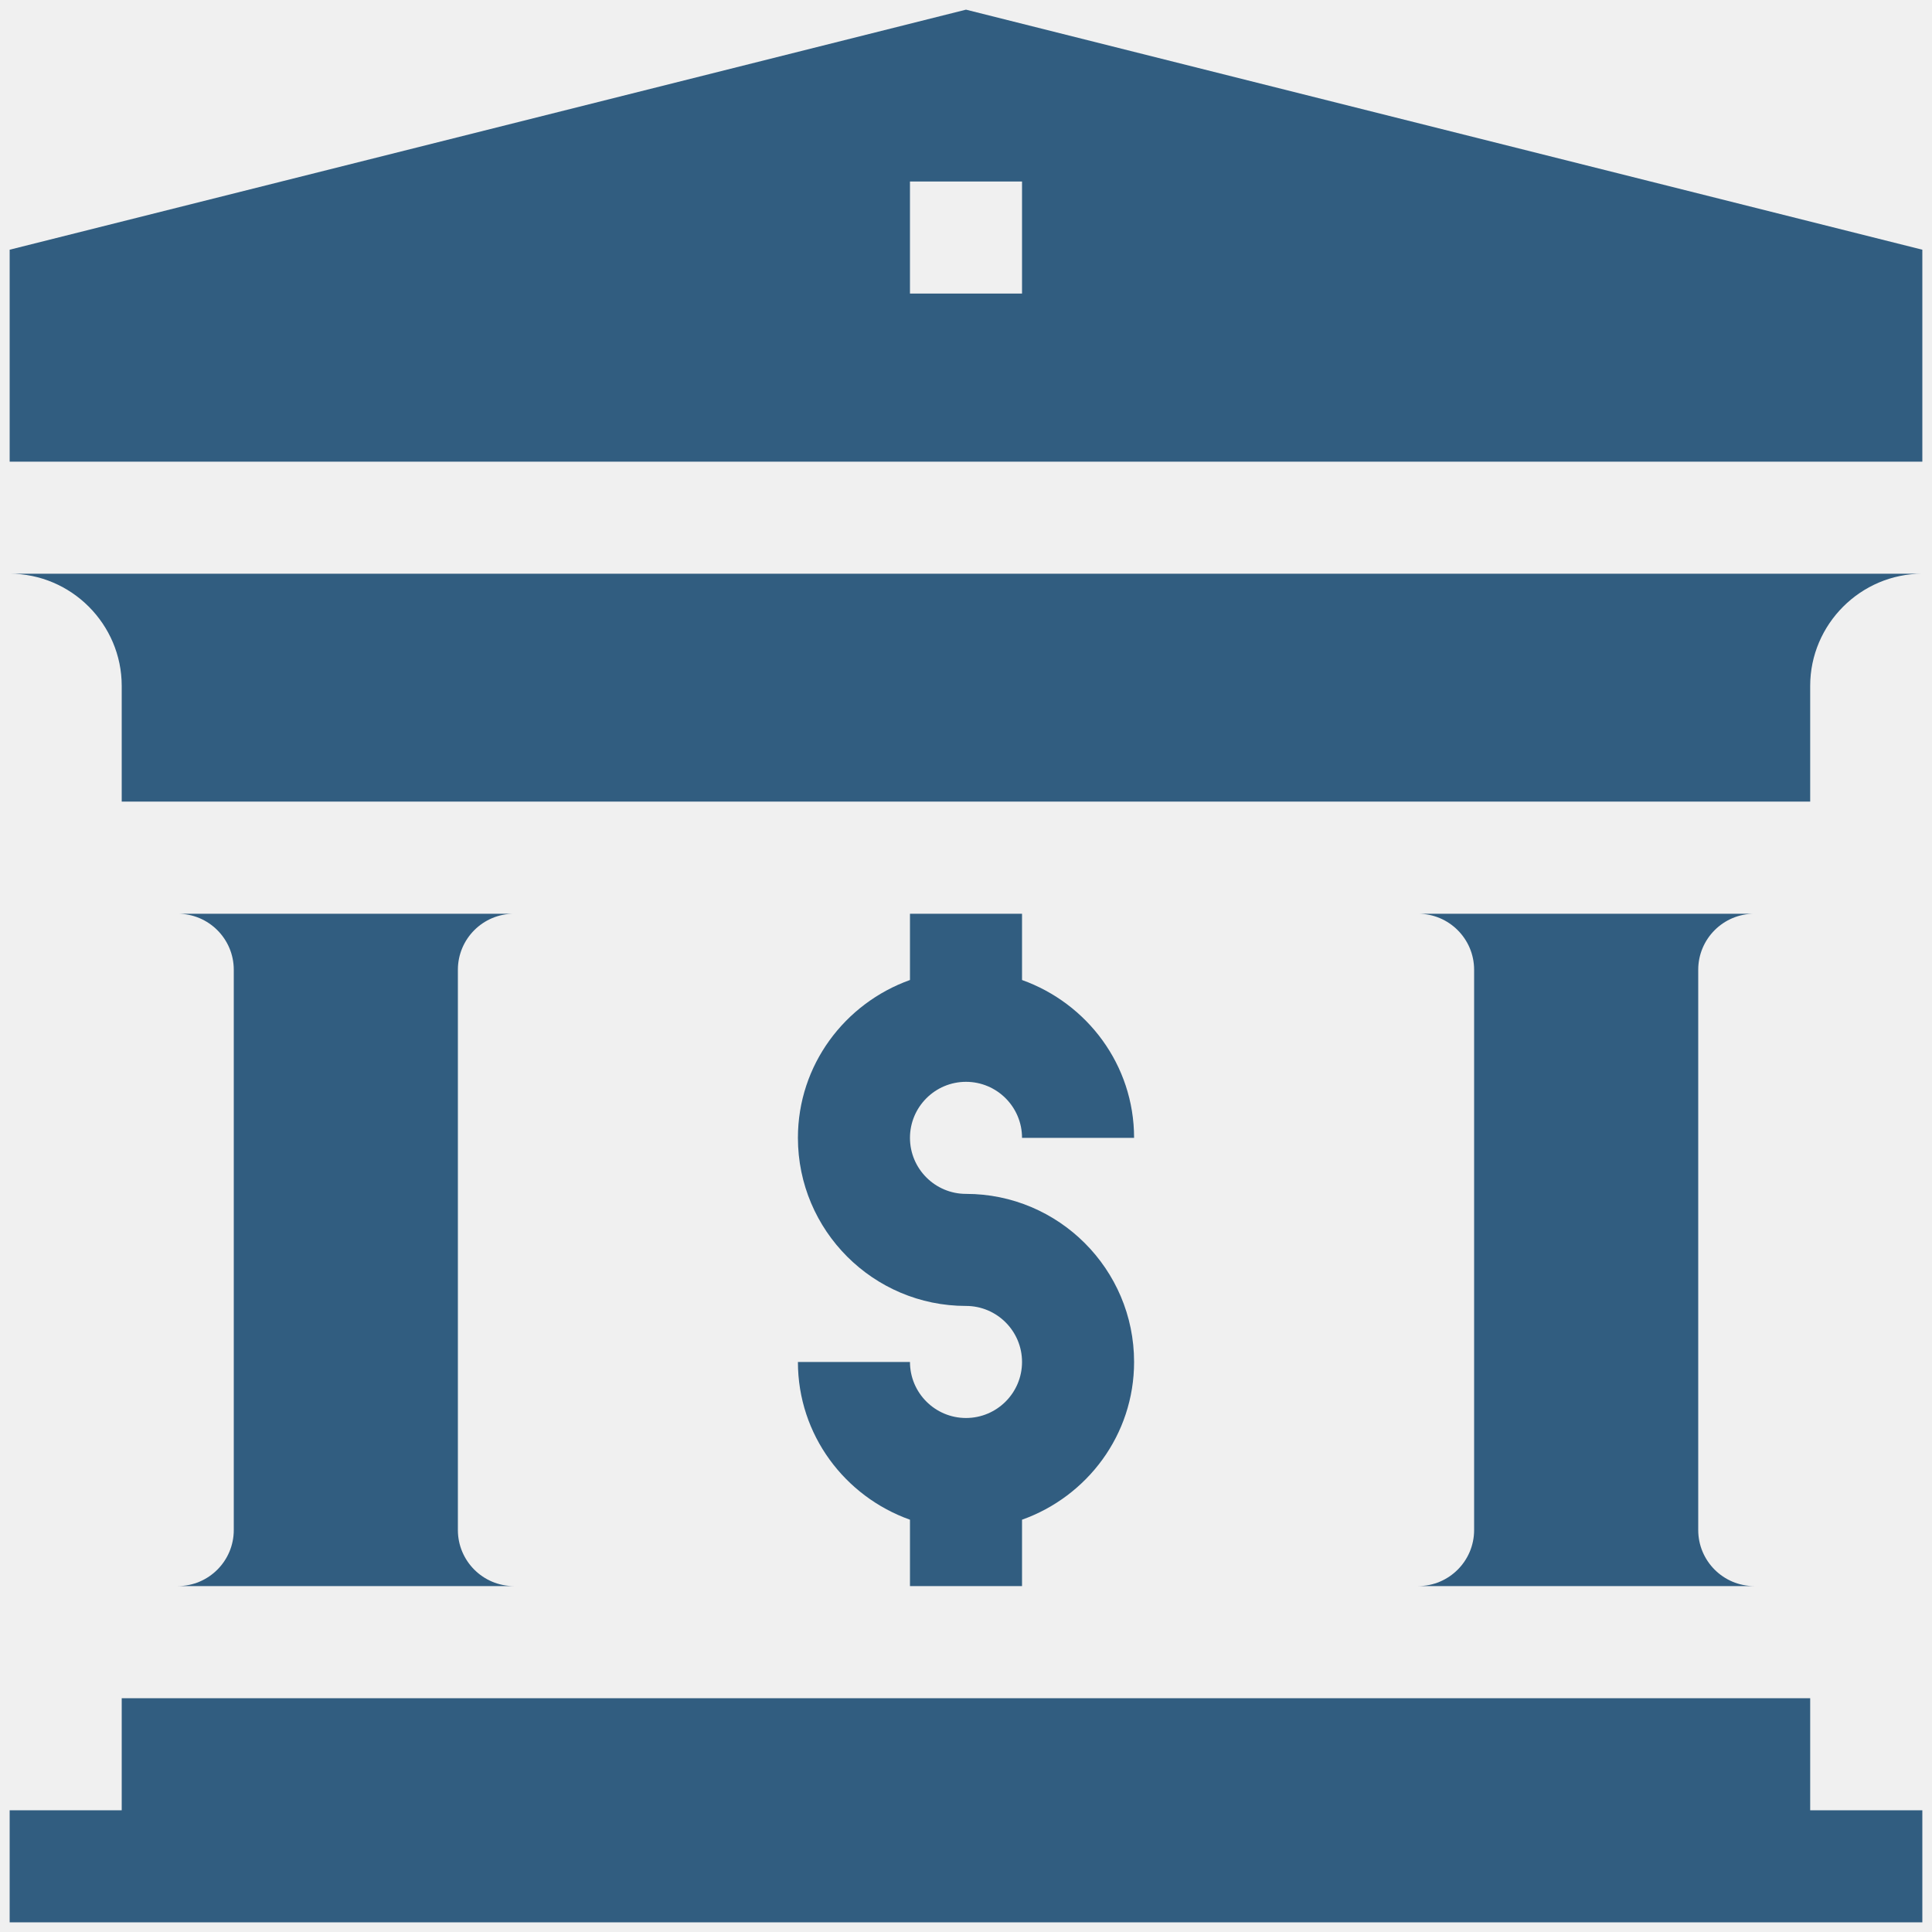
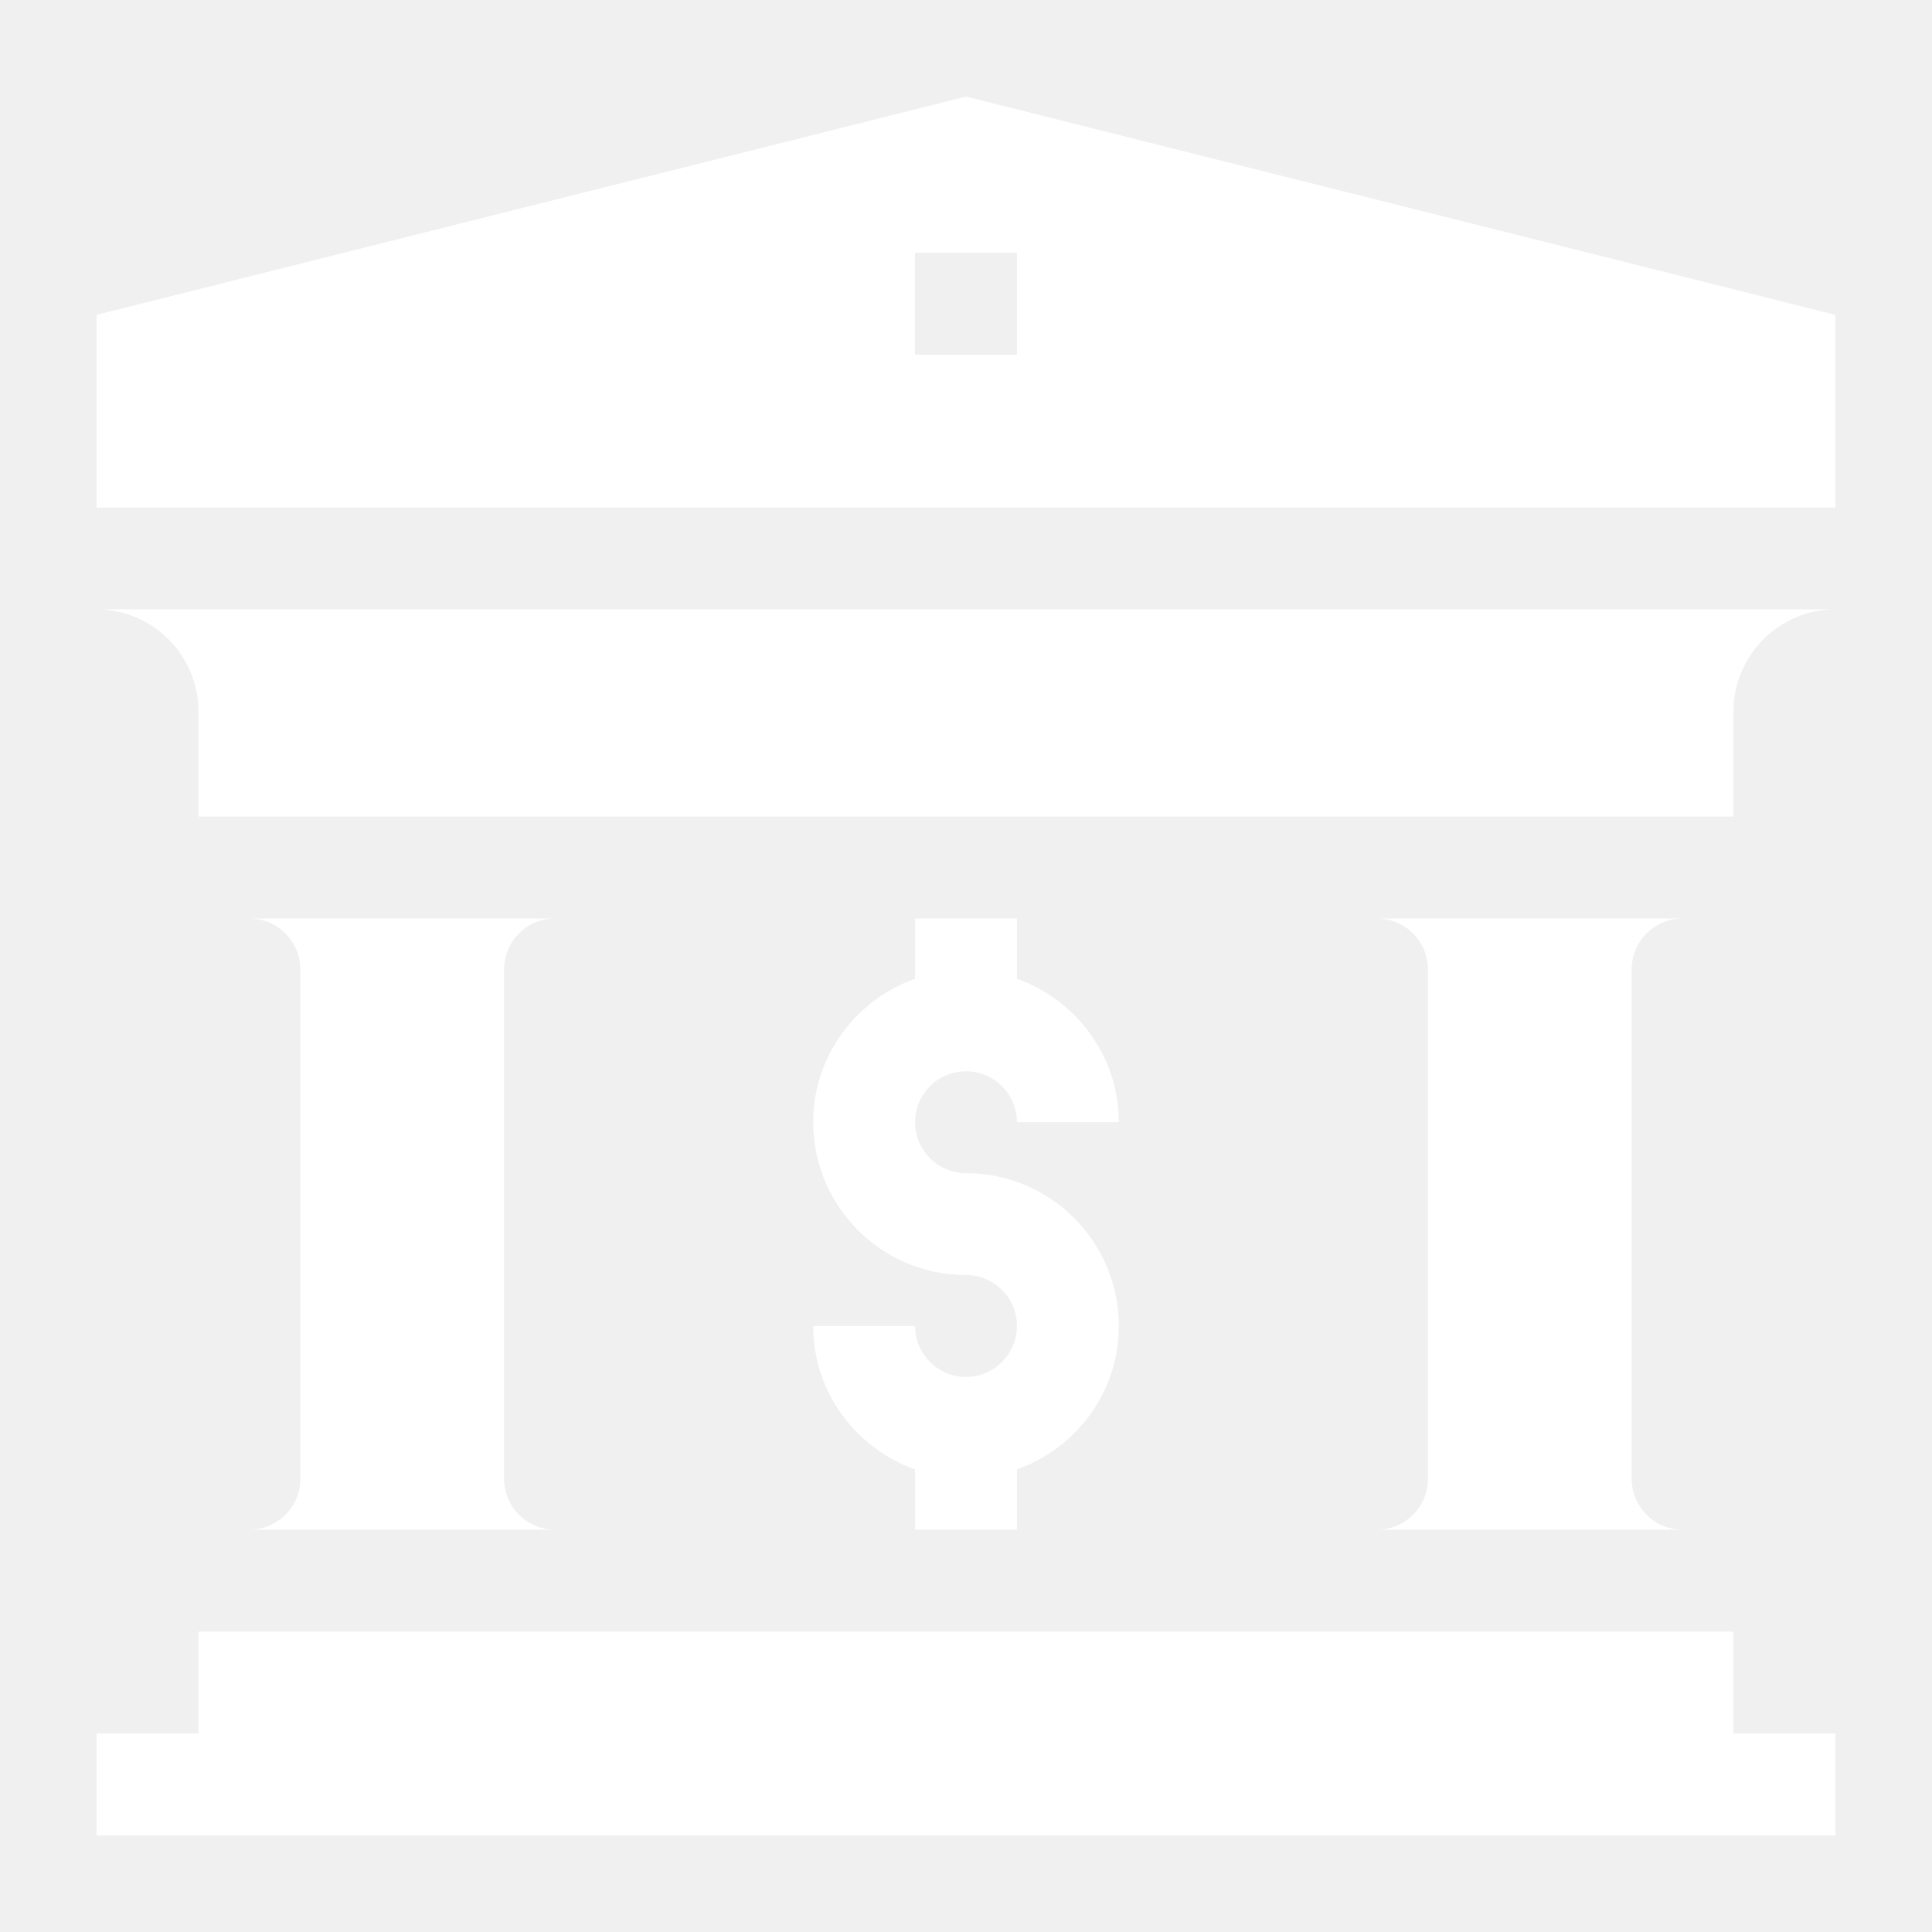
- <svg xmlns="http://www.w3.org/2000/svg" width="20" height="20" viewBox="0 0 20 20" fill="none">
-   <path d="M1.26 7.1V8.298H18.739V7.1C18.739 6.462 19.262 5.939 19.9 5.939H0.1C0.738 5.939 1.26 6.462 1.26 7.1Z" fill="#315D80" />
-   <path d="M1.84 16.419H5.32C5 16.419 4.74 16.159 4.74 15.839V10.039C4.74 9.719 5 9.459 5.32 9.459H1.84C2.16 9.459 2.42 9.719 2.42 10.039V15.839C2.42 16.159 2.16 16.419 1.84 16.419Z" fill="#315D80" />
-   <path d="M18.739 17.58H1.26V18.74H0.1V19.9H19.9V18.74H18.739V17.58Z" fill="#315D80" />
-   <path d="M14.68 16.419H18.16C17.84 16.419 17.58 16.159 17.58 15.839V10.039C17.58 9.719 17.84 9.459 18.16 9.459H14.68C15 9.459 15.26 9.719 15.26 10.039V15.839C15.26 16.159 15 16.419 14.68 16.419Z" fill="#315D80" />
-   <path d="M10 14.679C9.68 14.679 9.42 14.419 9.42 14.099H8.26C8.26 14.854 8.746 15.492 9.42 15.732V16.419H10.58V15.732C11.254 15.492 11.74 14.854 11.74 14.099C11.74 13.139 10.96 12.359 10 12.359C9.68 12.359 9.42 12.099 9.42 11.779C9.42 11.459 9.68 11.199 10 11.199C10.32 11.199 10.58 11.459 10.58 11.779H11.74C11.74 11.024 11.254 10.386 10.58 10.145V9.459H9.42V10.145C8.746 10.386 8.26 11.024 8.26 11.779C8.26 12.738 9.04 13.519 10 13.519C10.32 13.519 10.58 13.779 10.58 14.099C10.58 14.419 10.32 14.679 10 14.679Z" fill="#315D80" />
-   <path d="M0.1 2.585V4.779H19.9V2.585L10 0.1L0.1 2.585ZM10.58 3.039H9.42V1.879H10.58V3.039Z" fill="#315D80" />
+ <svg xmlns="http://www.w3.org/2000/svg" width="22" height="22" viewBox="0 0 22 22" fill="none">
+   <path d="M2.26 8.1V9.298H19.739V8.1C19.739 7.462 20.262 6.939 20.9 6.939H1.1C1.738 6.939 2.26 7.462 2.26 8.1Z" fill="white" />
+   <path d="M2.84 17.419H6.32C6 17.419 5.74 17.159 5.74 16.839V11.039C5.74 10.719 6 10.459 6.32 10.459H2.84C3.16 10.459 3.42 10.719 3.42 11.039V16.839C3.42 17.159 3.16 17.419 2.84 17.419Z" fill="white" />
+   <path d="M19.739 18.58H2.26V19.74H1.1V20.9H20.9V19.74H19.739V18.58Z" fill="white" />
+   <path d="M15.68 17.419H19.16C18.84 17.419 18.58 17.159 18.58 16.839V11.039C18.58 10.719 18.84 10.459 19.16 10.459H15.68C16 10.459 16.26 10.719 16.26 11.039V16.839C16.26 17.159 16 17.419 15.68 17.419Z" fill="white" />
+   <path d="M11 15.679C10.68 15.679 10.42 15.419 10.42 15.099H9.26C9.26 15.854 9.746 16.492 10.42 16.733V17.419H11.58V16.733C12.254 16.492 12.74 15.854 12.74 15.099C12.74 14.139 11.96 13.359 11 13.359C10.68 13.359 10.42 13.099 10.42 12.779C10.42 12.459 10.68 12.199 11 12.199C11.32 12.199 11.58 12.459 11.58 12.779H12.74C12.74 12.024 12.254 11.386 11.58 11.145V10.459H10.42V11.145C9.746 11.386 9.26 12.024 9.26 12.779C9.26 13.738 10.04 14.519 11 14.519C11.32 14.519 11.58 14.779 11.58 15.099C11.58 15.419 11.32 15.679 11 15.679Z" fill="white" />
+   <path d="M1.1 3.585V5.779H20.9V3.585L11 1.1L1.1 3.585ZM11.58 4.039H10.419V2.879H11.58V4.039Z" fill="white" />
</svg>
